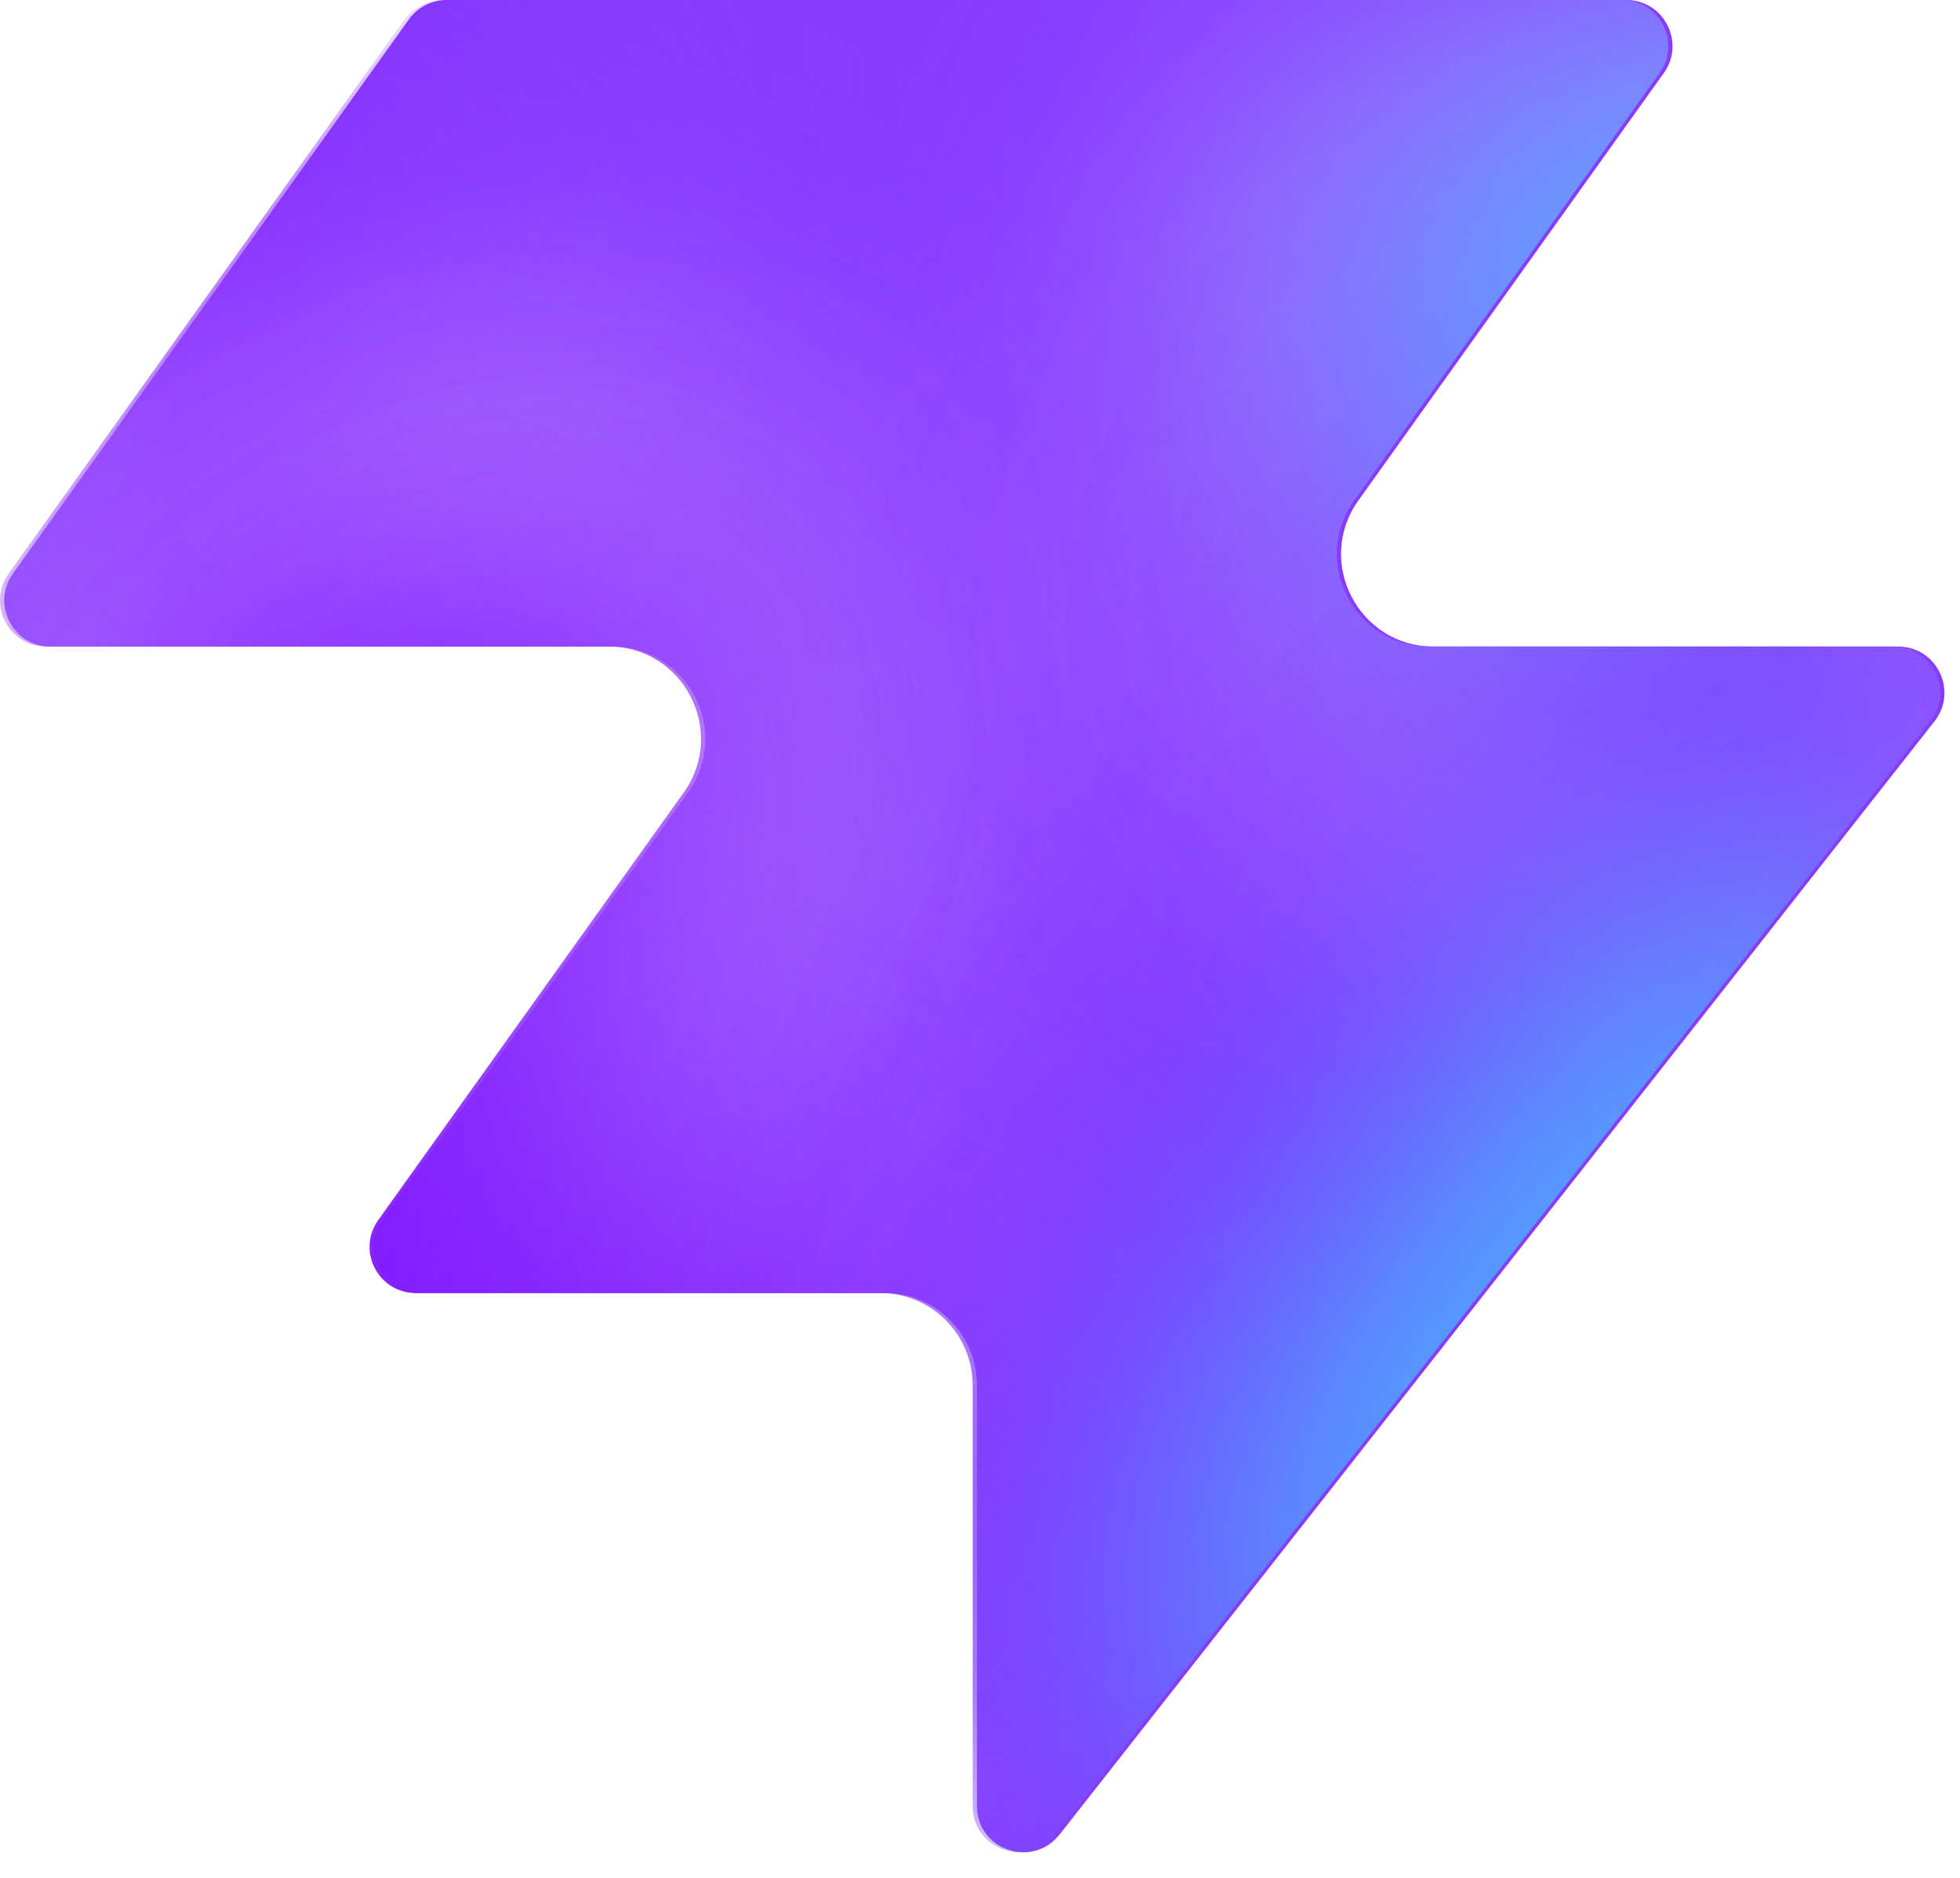
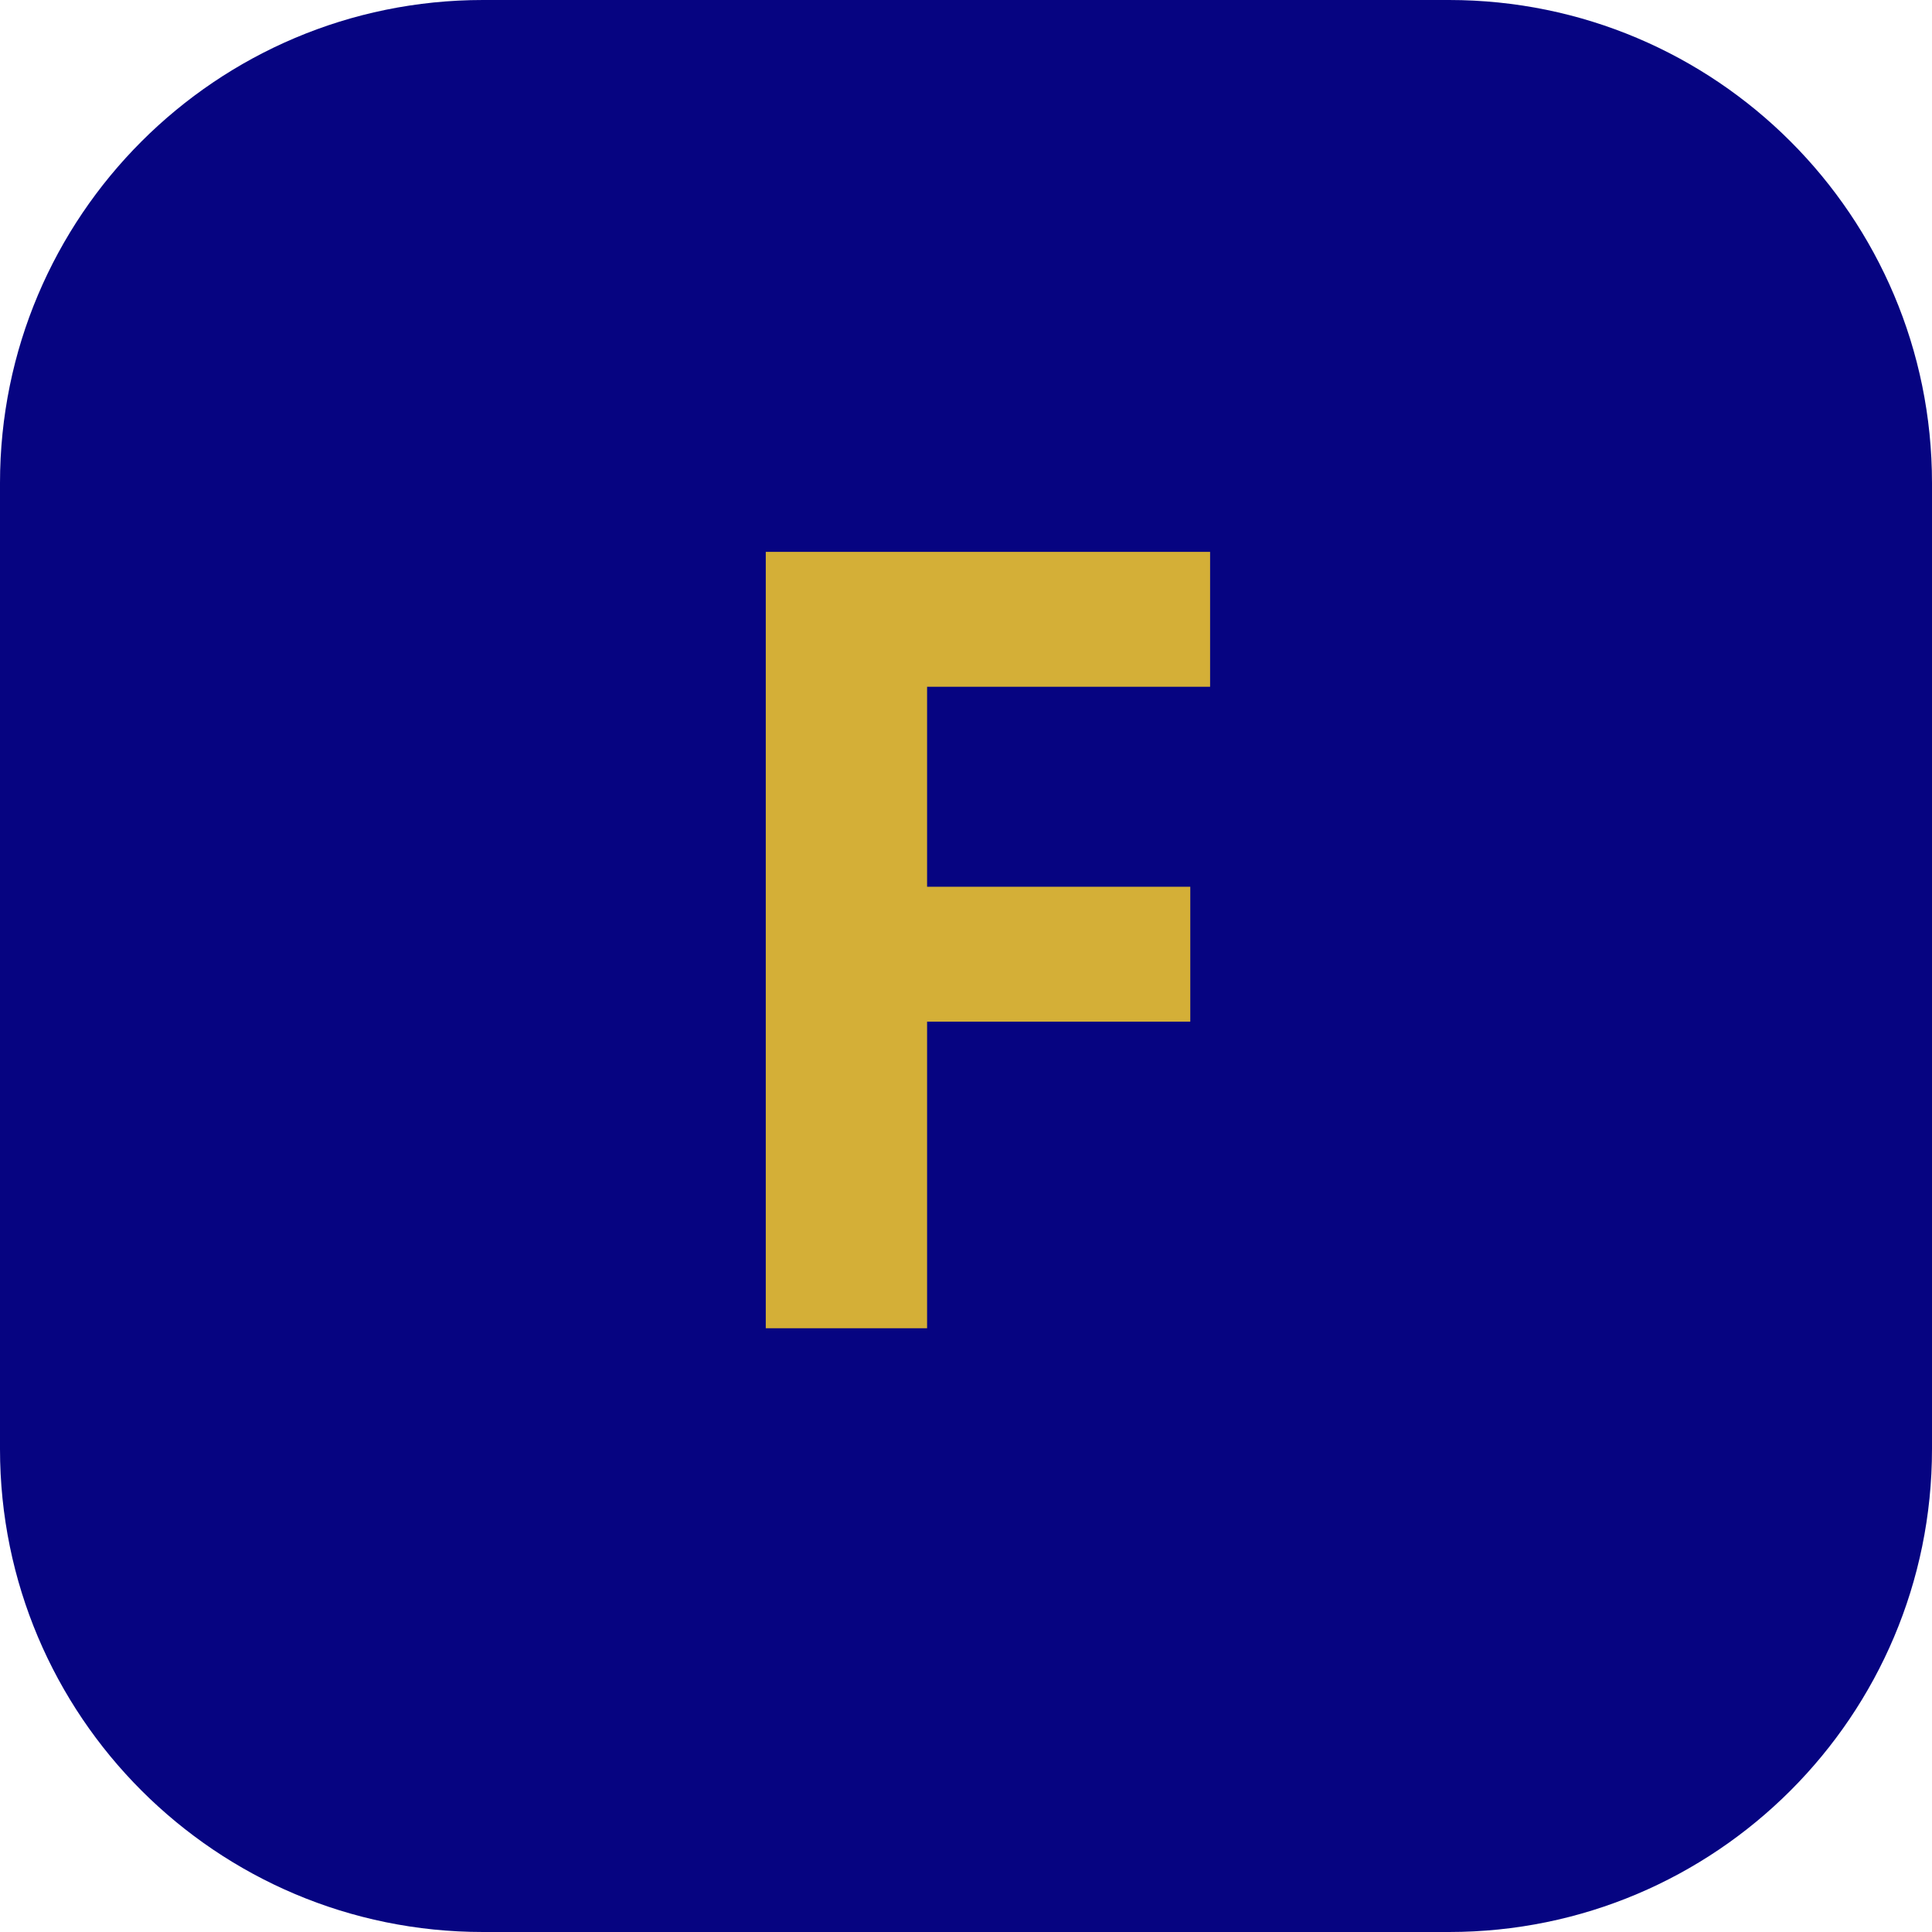
- <svg xmlns="http://www.w3.org/2000/svg" width="48" height="46" fill="none" viewBox="0 0 48 46">
-   <path fill="#863bff" d="M25.946 44.938c-.664.845-2.021.375-2.021-.698V33.937a2.26 2.26 0 0 0-2.262-2.262H10.287c-.92 0-1.456-1.04-.92-1.788l7.48-10.471c1.07-1.497 0-3.578-1.842-3.578H1.237c-.92 0-1.456-1.04-.92-1.788L10.013.474c.214-.297.556-.474.92-.474h28.894c.92 0 1.456 1.04.92 1.788l-7.48 10.471c-1.07 1.498 0 3.579 1.842 3.579h11.377c.943 0 1.473 1.088.89 1.83L25.947 44.94z" style="fill:#863bff;fill:color(display-p3 .525 .23 1);fill-opacity:1" />
-   <mask id="a" width="48" height="46" x="0" y="0" maskUnits="userSpaceOnUse" style="mask-type:alpha">
-     <path fill="#000" d="M25.842 44.938c-.664.844-2.021.375-2.021-.698V33.937a2.26 2.26 0 0 0-2.262-2.262H10.183c-.92 0-1.456-1.04-.92-1.788l7.48-10.471c1.07-1.498 0-3.579-1.842-3.579H1.133c-.92 0-1.456-1.04-.92-1.787L9.91.473c.214-.297.556-.474.92-.474h28.894c.92 0 1.456 1.04.92 1.788l-7.48 10.471c-1.07 1.498 0 3.578 1.842 3.578h11.377c.943 0 1.473 1.088.89 1.832L25.843 44.94z" style="fill:#000;fill-opacity:1" />
-   </mask>
-   <g mask="url(#a)">
-     <g filter="url(#b)">
-       <ellipse cx="5.508" cy="14.704" fill="#ede6ff" rx="5.508" ry="14.704" style="fill:#ede6ff;fill:color(display-p3 .927 .903 1);fill-opacity:1" transform="matrix(.00324 1 1 -.00324 -4.47 31.516)" />
-     </g>
-     <g filter="url(#c)">
-       <ellipse cx="10.399" cy="29.851" fill="#ede6ff" rx="10.399" ry="29.851" style="fill:#ede6ff;fill:color(display-p3 .927 .903 1);fill-opacity:1" transform="matrix(.00324 1 1 -.00324 -39.328 7.883)" />
-     </g>
-     <g filter="url(#d)">
-       <ellipse cx="5.508" cy="30.487" fill="#7e14ff" rx="5.508" ry="30.487" style="fill:#7e14ff;fill:color(display-p3 .492 .077 1);fill-opacity:1" transform="rotate(89.814 -25.913 -14.639)scale(1 -1)" />
-     </g>
-     <g filter="url(#e)">
-       <ellipse cx="5.508" cy="30.599" fill="#7e14ff" rx="5.508" ry="30.599" style="fill:#7e14ff;fill:color(display-p3 .492 .077 1);fill-opacity:1" transform="rotate(89.814 -32.644 -3.334)scale(1 -1)" />
-     </g>
-     <g filter="url(#f)">
-       <ellipse cx="5.508" cy="30.599" fill="#7e14ff" rx="5.508" ry="30.599" style="fill:#7e14ff;fill:color(display-p3 .492 .077 1);fill-opacity:1" transform="matrix(.00324 1 1 -.00324 -34.34 30.47)" />
-     </g>
-     <g filter="url(#g)">
-       <ellipse cx="14.072" cy="22.078" fill="#ede6ff" rx="14.072" ry="22.078" style="fill:#ede6ff;fill:color(display-p3 .927 .903 1);fill-opacity:1" transform="rotate(93.35 24.506 48.493)scale(-1 1)" />
-     </g>
-     <g filter="url(#h)">
-       <ellipse cx="3.47" cy="21.501" fill="#7e14ff" rx="3.47" ry="21.501" style="fill:#7e14ff;fill:color(display-p3 .492 .077 1);fill-opacity:1" transform="rotate(89.009 28.708 47.59)scale(-1 1)" />
-     </g>
-     <g filter="url(#i)">
-       <ellipse cx="3.47" cy="21.501" fill="#7e14ff" rx="3.47" ry="21.501" style="fill:#7e14ff;fill:color(display-p3 .492 .077 1);fill-opacity:1" transform="rotate(89.009 28.708 47.59)scale(-1 1)" />
-     </g>
-     <g filter="url(#j)">
-       <ellipse cx=".387" cy="8.972" fill="#7e14ff" rx="4.407" ry="29.108" style="fill:#7e14ff;fill:color(display-p3 .492 .077 1);fill-opacity:1" transform="rotate(39.51 .387 8.972)" />
-     </g>
-     <g filter="url(#k)">
-       <ellipse cx="47.523" cy="-6.092" fill="#7e14ff" rx="4.407" ry="29.108" style="fill:#7e14ff;fill:color(display-p3 .492 .077 1);fill-opacity:1" transform="rotate(37.892 47.523 -6.092)" />
-     </g>
-     <g filter="url(#l)">
-       <ellipse cx="41.412" cy="6.333" fill="#47bfff" rx="5.971" ry="9.665" style="fill:#47bfff;fill:color(display-p3 .28 .748 1);fill-opacity:1" transform="rotate(37.892 41.412 6.333)" />
-     </g>
-     <g filter="url(#m)">
-       <ellipse cx="-1.879" cy="38.332" fill="#7e14ff" rx="4.407" ry="29.108" style="fill:#7e14ff;fill:color(display-p3 .492 .077 1);fill-opacity:1" transform="rotate(37.892 -1.88 38.332)" />
-     </g>
-     <g filter="url(#n)">
-       <ellipse cx="-1.879" cy="38.332" fill="#7e14ff" rx="4.407" ry="29.108" style="fill:#7e14ff;fill:color(display-p3 .492 .077 1);fill-opacity:1" transform="rotate(37.892 -1.88 38.332)" />
-     </g>
-     <g filter="url(#o)">
-       <ellipse cx="35.651" cy="29.907" fill="#7e14ff" rx="4.407" ry="29.108" style="fill:#7e14ff;fill:color(display-p3 .492 .077 1);fill-opacity:1" transform="rotate(37.892 35.651 29.907)" />
-     </g>
-     <g filter="url(#p)">
-       <ellipse cx="38.418" cy="32.4" fill="#47bfff" rx="5.971" ry="15.297" style="fill:#47bfff;fill:color(display-p3 .28 .748 1);fill-opacity:1" transform="rotate(37.892 38.418 32.4)" />
-     </g>
-   </g>
-   <defs>
-     <filter id="b" width="60.045" height="41.654" x="-19.77" y="16.149" color-interpolation-filters="sRGB" filterUnits="userSpaceOnUse">
-       <feFlood flood-opacity="0" result="BackgroundImageFix" />
-       <feBlend in="SourceGraphic" in2="BackgroundImageFix" result="shape" />
-       <feGaussianBlur result="effect1_foregroundBlur_2002_17158" stdDeviation="7.659" />
-     </filter>
-     <filter id="c" width="90.34" height="51.437" x="-54.613" y="-7.533" color-interpolation-filters="sRGB" filterUnits="userSpaceOnUse">
-       <feFlood flood-opacity="0" result="BackgroundImageFix" />
-       <feBlend in="SourceGraphic" in2="BackgroundImageFix" result="shape" />
-       <feGaussianBlur result="effect1_foregroundBlur_2002_17158" stdDeviation="7.659" />
-     </filter>
-     <filter id="d" width="79.355" height="29.4" x="-49.64" y="2.03" color-interpolation-filters="sRGB" filterUnits="userSpaceOnUse">
-       <feFlood flood-opacity="0" result="BackgroundImageFix" />
-       <feBlend in="SourceGraphic" in2="BackgroundImageFix" result="shape" />
-       <feGaussianBlur result="effect1_foregroundBlur_2002_17158" stdDeviation="4.596" />
-     </filter>
-     <filter id="e" width="79.579" height="29.4" x="-45.045" y="20.029" color-interpolation-filters="sRGB" filterUnits="userSpaceOnUse">
-       <feFlood flood-opacity="0" result="BackgroundImageFix" />
-       <feBlend in="SourceGraphic" in2="BackgroundImageFix" result="shape" />
-       <feGaussianBlur result="effect1_foregroundBlur_2002_17158" stdDeviation="4.596" />
-     </filter>
-     <filter id="f" width="79.579" height="29.4" x="-43.513" y="21.178" color-interpolation-filters="sRGB" filterUnits="userSpaceOnUse">
-       <feFlood flood-opacity="0" result="BackgroundImageFix" />
-       <feBlend in="SourceGraphic" in2="BackgroundImageFix" result="shape" />
-       <feGaussianBlur result="effect1_foregroundBlur_2002_17158" stdDeviation="4.596" />
-     </filter>
-     <filter id="g" width="74.749" height="58.852" x="15.756" y="-17.901" color-interpolation-filters="sRGB" filterUnits="userSpaceOnUse">
-       <feFlood flood-opacity="0" result="BackgroundImageFix" />
-       <feBlend in="SourceGraphic" in2="BackgroundImageFix" result="shape" />
-       <feGaussianBlur result="effect1_foregroundBlur_2002_17158" stdDeviation="7.659" />
-     </filter>
-     <filter id="h" width="61.377" height="25.362" x="23.548" y="2.284" color-interpolation-filters="sRGB" filterUnits="userSpaceOnUse">
-       <feFlood flood-opacity="0" result="BackgroundImageFix" />
-       <feBlend in="SourceGraphic" in2="BackgroundImageFix" result="shape" />
-       <feGaussianBlur result="effect1_foregroundBlur_2002_17158" stdDeviation="4.596" />
-     </filter>
-     <filter id="i" width="61.377" height="25.362" x="23.548" y="2.284" color-interpolation-filters="sRGB" filterUnits="userSpaceOnUse">
-       <feFlood flood-opacity="0" result="BackgroundImageFix" />
-       <feBlend in="SourceGraphic" in2="BackgroundImageFix" result="shape" />
-       <feGaussianBlur result="effect1_foregroundBlur_2002_17158" stdDeviation="4.596" />
-     </filter>
-     <filter id="j" width="56.045" height="63.649" x="-27.636" y="-22.853" color-interpolation-filters="sRGB" filterUnits="userSpaceOnUse">
-       <feFlood flood-opacity="0" result="BackgroundImageFix" />
-       <feBlend in="SourceGraphic" in2="BackgroundImageFix" result="shape" />
-       <feGaussianBlur result="effect1_foregroundBlur_2002_17158" stdDeviation="4.596" />
-     </filter>
-     <filter id="k" width="54.814" height="64.646" x="20.116" y="-38.415" color-interpolation-filters="sRGB" filterUnits="userSpaceOnUse">
-       <feFlood flood-opacity="0" result="BackgroundImageFix" />
-       <feBlend in="SourceGraphic" in2="BackgroundImageFix" result="shape" />
-       <feGaussianBlur result="effect1_foregroundBlur_2002_17158" stdDeviation="4.596" />
-     </filter>
-     <filter id="l" width="33.541" height="35.313" x="24.641" y="-11.323" color-interpolation-filters="sRGB" filterUnits="userSpaceOnUse">
-       <feFlood flood-opacity="0" result="BackgroundImageFix" />
-       <feBlend in="SourceGraphic" in2="BackgroundImageFix" result="shape" />
-       <feGaussianBlur result="effect1_foregroundBlur_2002_17158" stdDeviation="4.596" />
-     </filter>
-     <filter id="m" width="54.814" height="64.646" x="-29.286" y="6.009" color-interpolation-filters="sRGB" filterUnits="userSpaceOnUse">
-       <feFlood flood-opacity="0" result="BackgroundImageFix" />
-       <feBlend in="SourceGraphic" in2="BackgroundImageFix" result="shape" />
-       <feGaussianBlur result="effect1_foregroundBlur_2002_17158" stdDeviation="4.596" />
-     </filter>
-     <filter id="n" width="54.814" height="64.646" x="-29.286" y="6.009" color-interpolation-filters="sRGB" filterUnits="userSpaceOnUse">
-       <feFlood flood-opacity="0" result="BackgroundImageFix" />
-       <feBlend in="SourceGraphic" in2="BackgroundImageFix" result="shape" />
-       <feGaussianBlur result="effect1_foregroundBlur_2002_17158" stdDeviation="4.596" />
-     </filter>
-     <filter id="o" width="54.814" height="64.646" x="8.244" y="-2.416" color-interpolation-filters="sRGB" filterUnits="userSpaceOnUse">
-       <feFlood flood-opacity="0" result="BackgroundImageFix" />
-       <feBlend in="SourceGraphic" in2="BackgroundImageFix" result="shape" />
-       <feGaussianBlur result="effect1_foregroundBlur_2002_17158" stdDeviation="4.596" />
-     </filter>
-     <filter id="p" width="39.409" height="43.623" x="18.713" y="10.588" color-interpolation-filters="sRGB" filterUnits="userSpaceOnUse">
-       <feFlood flood-opacity="0" result="BackgroundImageFix" />
-       <feBlend in="SourceGraphic" in2="BackgroundImageFix" result="shape" />
-       <feGaussianBlur result="effect1_foregroundBlur_2002_17158" stdDeviation="4.596" />
-     </filter>
-   </defs>
+ <svg xmlns="http://www.w3.org/2000/svg" viewBox="0 0 32 32" fill="none">
+   <rect width="32" height="32" rx="8" fill="#060481" />
+   <text x="16" y="22" fill="#D4AF37" font-family="Sora, system-ui, sans-serif" font-size="18" font-weight="700" text-anchor="middle">
+     F
+   </text>
</svg>
